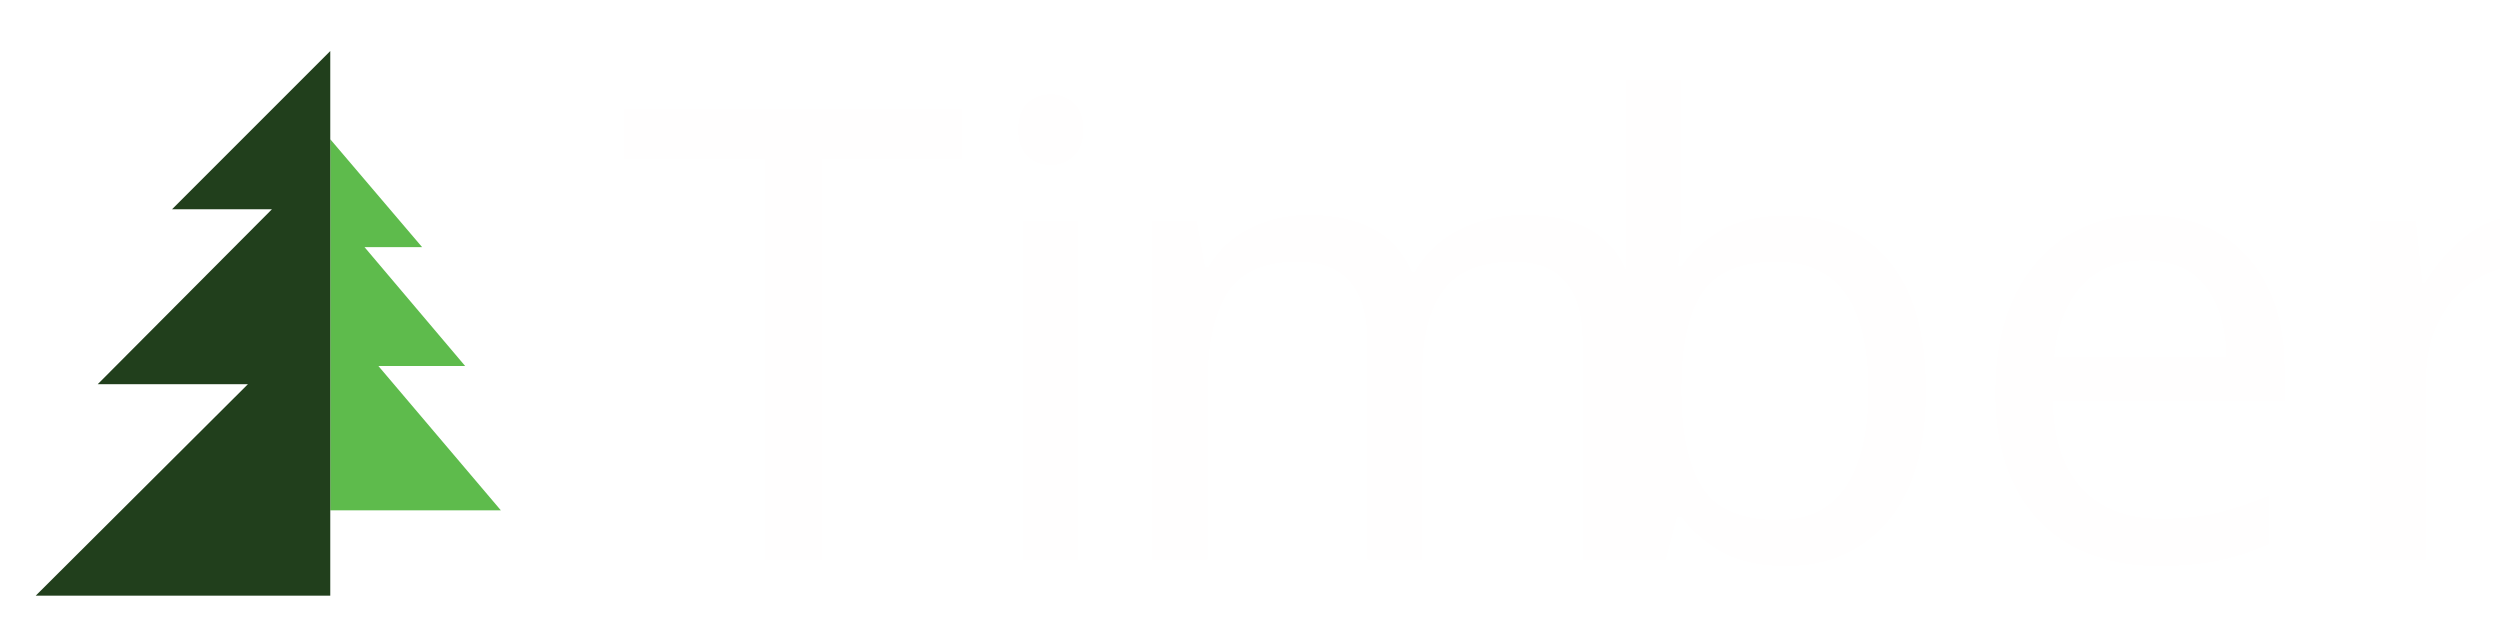
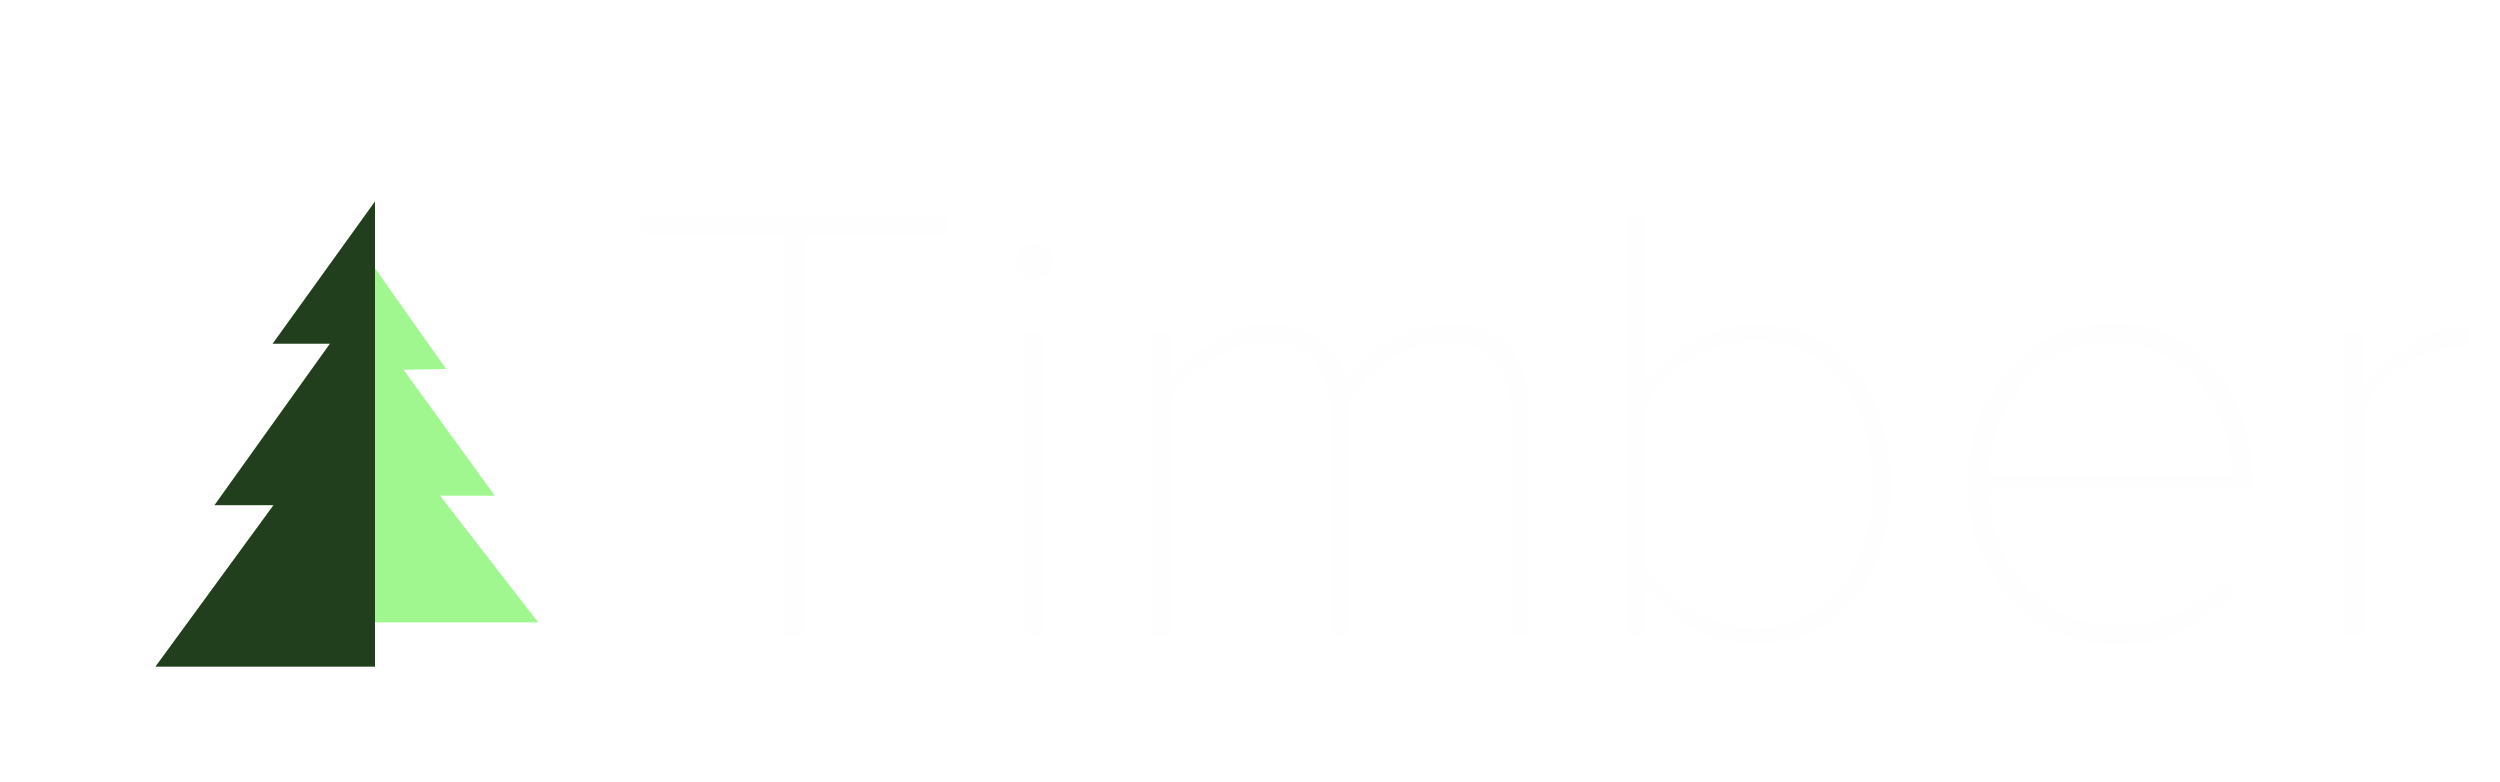
- <svg xmlns="http://www.w3.org/2000/svg" version="1.1" id="Layer_1" x="0px" y="0px" viewBox="0 0 342.9 85.9" enable-background="new 0 0 342.9 85.9" xml:space="preserve">
-   <polyline fill="#5EBB4C" points="45.3,19.1 57.9,33.9 50,33.9 63.8,50.2 51.9,50.2 68.7,70 45.3,70 " />
-   <polyline fill="#213F1C" points="45.3,7 23.6,28.7 37.3,28.7 13.4,52.7 34,52.7 4.9,81.7 45.3,81.7 " />
-   <rect x="84.7" y="19" fill="none" width="310.7" height="66.9" />
-   <text transform="matrix(1 0 0 1 84.7445 76.7775)">
-     <tspan x="0" y="0" fill="#FFFEFE" font-family="'ProximaNovaT-Thin'" font-size="86.625">Ti</tspan>
-     <tspan x="65.9" y="0" fill="#FFFEFE" font-family="'ProximaNovaT-Thin'" font-size="86.625" letter-spacing="-1">m</tspan>
-     <tspan x="130.9" y="0" fill="#FFFEFE" font-family="'ProximaNovaT-Thin'" font-size="86.625">ber</tspan>
-   </text>
+ <svg xmlns="http://www.w3.org/2000/svg" version="1.1" id="Layer_1" x="0px" y="0px" viewBox="0 0 288 90" enable-background="new 0 0 288 90" xml:space="preserve">
+   <rect x="71.1" y="24.9" fill="none" width="261" height="56.2" />
+   <g enable-background="new    ">
+     <path fill="#FFFEFE" d="M90.3,73.4V27.1H73.9v-2.2h35.2v2.2H92.7v46.3H90.3z" />
+     <path fill="#FFFEFE" d="M119.2,32.2c-0.5,0-1-0.2-1.5-0.6c-0.4-0.4-0.7-0.9-0.7-1.5s0.2-1.1,0.7-1.5c0.4-0.4,0.9-0.6,1.5-0.6   c0.6,0,1.1,0.2,1.5,0.6c0.4,0.4,0.6,0.9,0.6,1.5s-0.2,1.1-0.6,1.5C120.3,32,119.8,32.2,119.2,32.2z M118.1,73.4V38.3h2.2v35.1   H118.1z" />
+   </g>
+   <g enable-background="new    ">
+     <path fill="#FFFEFE" d="M174.1,73.4V48.1c0-2.8-0.6-4.9-1.8-6.4c-1.2-1.5-3.1-2.3-5.8-2.3c-1,0-2,0.2-3.1,0.5   c-1.1,0.3-2.1,0.8-3.1,1.4c-1,0.6-1.9,1.3-2.7,2.1c-0.8,0.8-1.5,1.6-2.1,2.5v27.5h-2.2V48.1c0-2.8-0.6-4.9-1.8-6.4   c-1.2-1.5-3.1-2.3-5.8-2.3c-1,0-2,0.2-3,0.5c-1,0.4-2,0.8-3,1.5c-1,0.6-1.9,1.3-2.7,2.1c-0.8,0.8-1.6,1.6-2.1,2.5v27.4h-2.2V38.3   h2.2v5.5c0.3-0.6,0.9-1.2,1.6-2c0.8-0.7,1.6-1.4,2.7-2.1s2.1-1.2,3.3-1.7c1.2-0.5,2.4-0.7,3.7-0.7c1.4,0,2.6,0.2,3.6,0.6   c1.1,0.4,2,0.9,2.7,1.5c0.8,0.6,1.3,1.3,1.8,2.1s0.8,1.6,0.9,2.4c0.5-0.8,1.1-1.6,1.9-2.4c0.8-0.8,1.7-1.5,2.7-2.1   c1-0.6,2.1-1.1,3.3-1.5c1.2-0.4,2.4-0.6,3.6-0.6c3.2,0,5.6,0.9,7.1,2.7c1.5,1.8,2.3,4.5,2.3,8v25.3H174.1z" />
+   </g>
+   <g enable-background="new    ">
+     <path fill="#FFFEFE" d="M187.4,73.4V24.9h2.2v19.4c1.4-2.1,3.2-3.8,5.4-5c2.2-1.3,4.6-1.9,7.2-1.9c2.4,0,4.5,0.4,6.4,1.3   c1.9,0.9,3.6,2.1,4.9,3.7c1.4,1.6,2.4,3.5,3.2,5.8c0.8,2.3,1.1,4.8,1.1,7.6s-0.4,5.3-1.1,7.6c-0.8,2.3-1.8,4.2-3.2,5.8   c-1.4,1.6-3,2.8-4.9,3.7c-1.9,0.9-4.1,1.3-6.4,1.3c-1.4,0-2.7-0.2-4-0.5c-1.3-0.4-2.4-0.8-3.5-1.5c-1.1-0.6-2.1-1.3-2.9-2.1   c-0.9-0.8-1.6-1.7-2.2-2.6v5.9H187.4z M189.6,65.3c0.5,0.9,1.2,1.8,2.1,2.7s1.9,1.6,3,2.2c1.1,0.6,2.3,1.1,3.6,1.5   c1.3,0.4,2.6,0.6,4,0.6c2.1,0,4-0.4,5.7-1.3c1.6-0.8,3-2,4.2-3.5c1.1-1.5,2-3.2,2.6-5.2c0.6-2,0.9-4.1,0.9-6.5s-0.3-4.5-0.9-6.5   c-0.6-2-1.4-3.7-2.6-5.2c-1.1-1.5-2.5-2.7-4.2-3.5c-1.6-0.8-3.5-1.3-5.7-1.3c-1.4,0-2.7,0.2-4,0.6c-1.3,0.4-2.5,0.9-3.6,1.6   c-1.1,0.7-2.1,1.4-3,2.3s-1.6,1.8-2.1,2.7V65.3z" />
+     <path fill="#FFFEFE" d="M244,74.3c-2.6,0-4.9-0.5-7-1.4c-2.1-0.9-3.9-2.2-5.4-3.9c-1.5-1.6-2.7-3.6-3.6-5.9   c-0.9-2.3-1.3-4.7-1.3-7.4c0-2.5,0.4-4.9,1.2-7.2s2-4.2,3.5-5.9c1.5-1.6,3.2-3,5.2-3.9c2-1,4.2-1.5,6.6-1.5c2.7,0,5,0.5,7.1,1.5   c2,1,3.8,2.3,5.1,4c1.4,1.7,2.4,3.7,3.1,5.9c0.7,2.2,1,4.6,1,7v0.7h-30.3c0,2.1,0.4,4.2,1.1,6.1c0.7,1.9,1.7,3.6,3,5   c1.3,1.4,2.8,2.6,4.6,3.4c1.8,0.8,3.8,1.3,6,1.3c4.8,0,8.9-1.8,12.2-5.3l1.3,1.4c-1.8,1.8-3.8,3.3-5.9,4.3   C249.5,73.8,246.9,74.3,244,74.3z M257.1,54.6c0-1.7-0.3-3.4-0.8-5.2c-0.6-1.8-1.4-3.4-2.6-4.9c-1.2-1.5-2.6-2.7-4.4-3.6   c-1.8-0.9-3.8-1.4-6.2-1.4c-2.3,0-4.3,0.5-6,1.4c-1.7,0.9-3.1,2.1-4.3,3.6c-1.2,1.5-2.1,3.1-2.7,4.9c-0.6,1.8-1,3.6-1,5.3H257.1z" />
+     <path fill="#FFFEFE" d="M270.1,73.4V38.3h2.2v6.4c1.6-2.1,3.3-3.8,5.3-5.1c2-1.3,4.2-2,6.8-2v2.6c-0.3,0-0.6-0.1-0.9-0.1   c-0.2,0-0.5,0-0.9,0c-0.9,0-1.9,0.2-2.9,0.6c-1,0.4-2,0.9-3,1.6c-1,0.7-1.8,1.4-2.6,2.2c-0.8,0.8-1.4,1.6-1.7,2.5v26.3H270.1z" />
+   </g>
+   <g>
+     <polygon fill="#A1F78F" points="43.2,30.9 43.2,71.7 62,71.7 50.7,57.1 57,57.1 46.5,42.6 51.4,42.5  " />
+     <polygon fill="#213F1C" points="43.2,76.8 43.2,23.2 31.4,39.6 38,39.6 24.7,58.2 31.5,58.2 17.9,76.8  " />
+   </g>
</svg>
